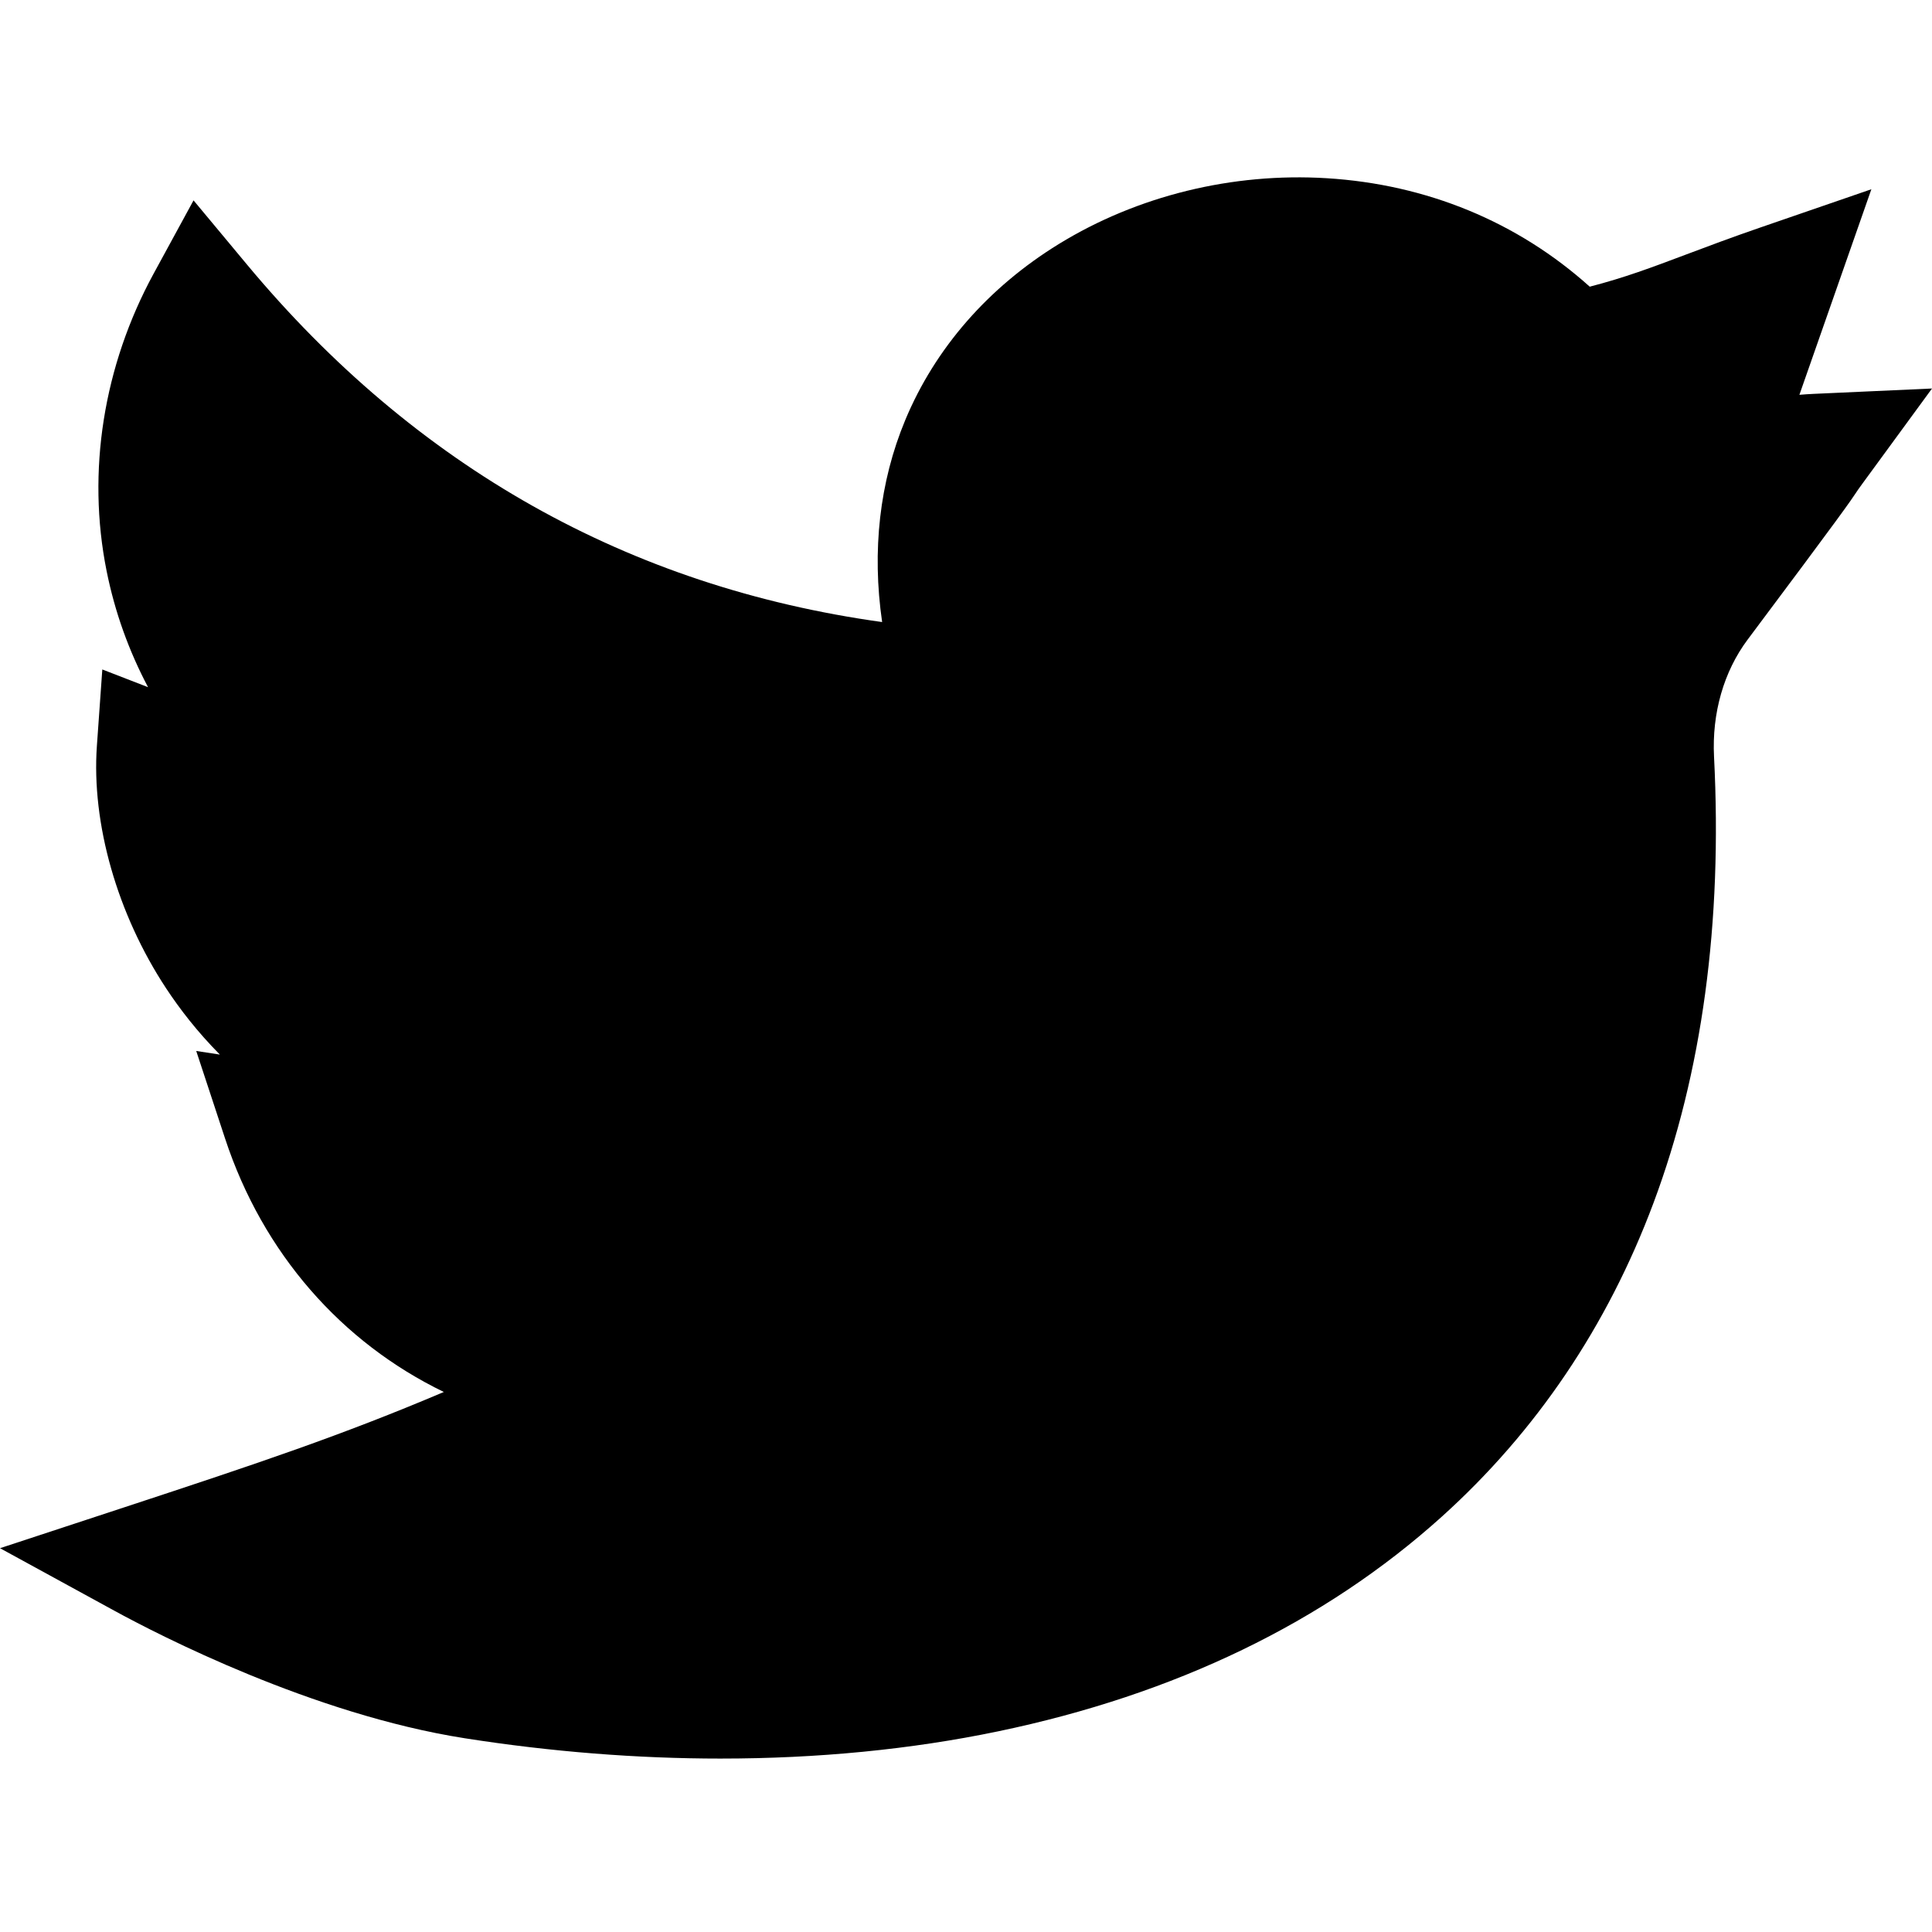
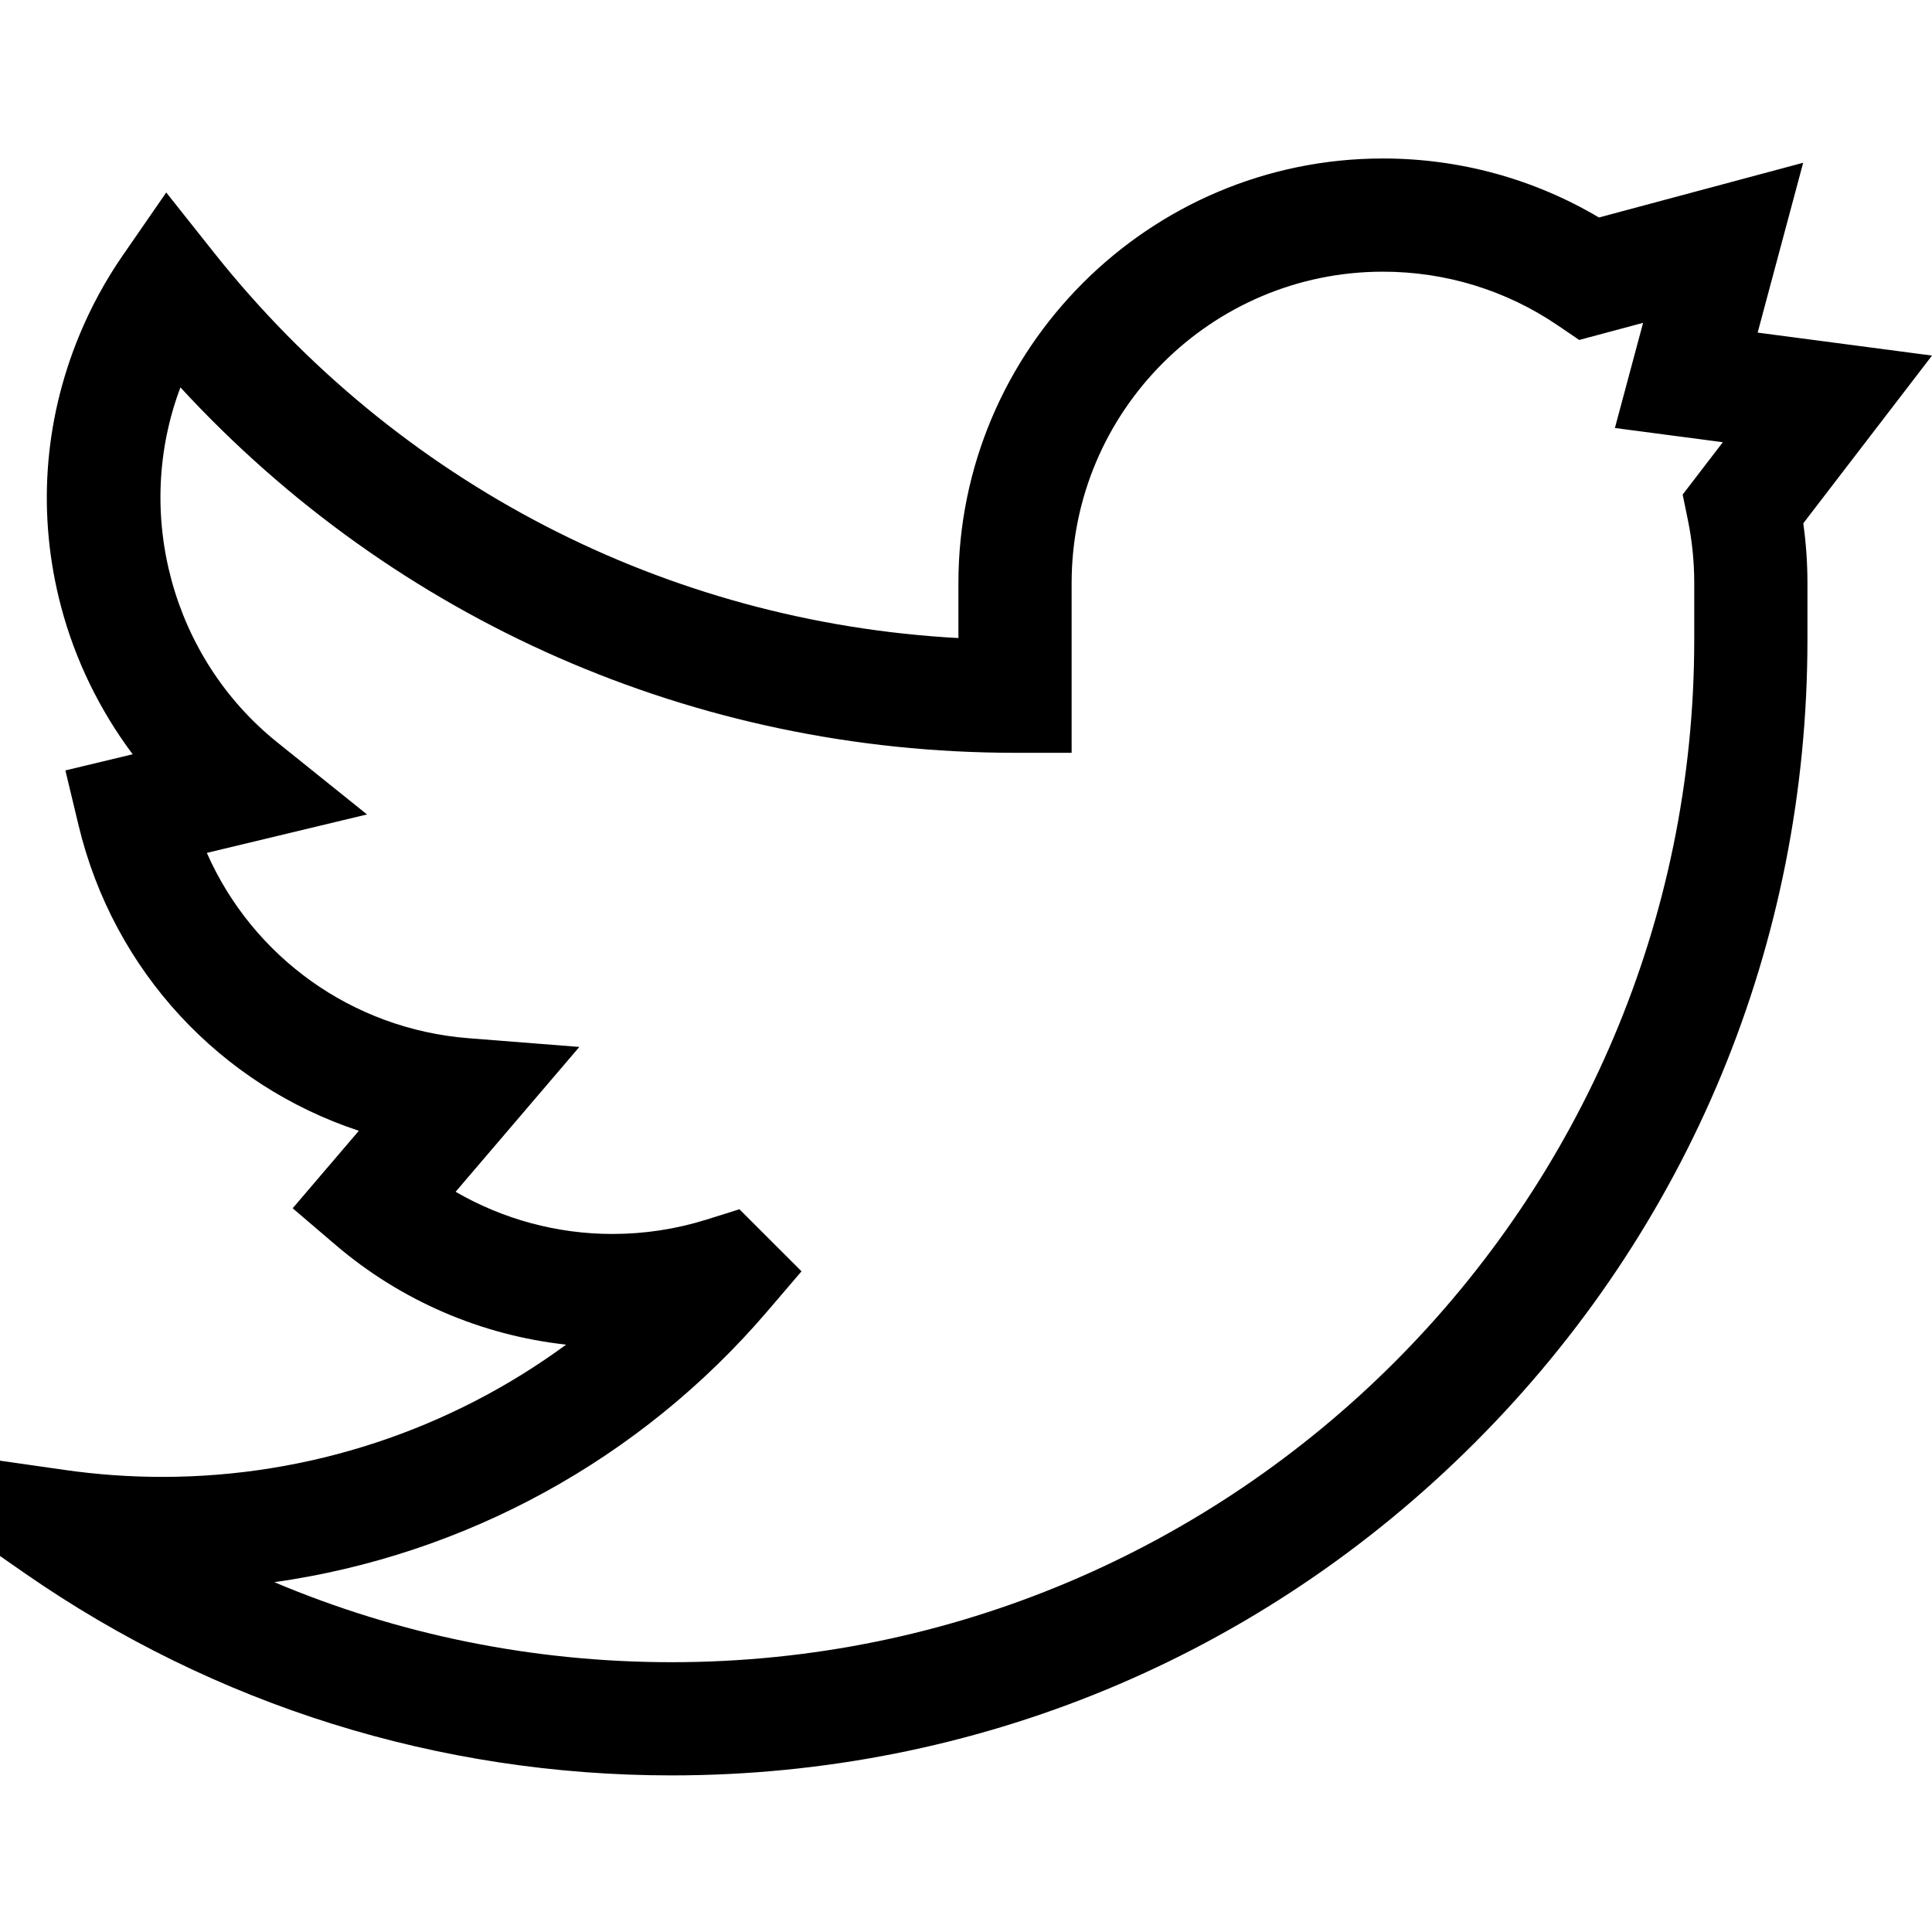
- <svg xmlns="http://www.w3.org/2000/svg" viewBox="0 -47 512.002 512">
-   <path d="m191.012 419.043c-22.141 0-44.93-1.793-67.855-5.387-40.379-6.336-81.254-27.457-92.82-33.781l-30.336-16.586 32.844-10.801c35.902-11.805 57.742-19.129 84.777-30.598-27.07-13.109-47.934-36.691-57.977-67.176l-7.641-23.195 6.266.957c-5.941-5.988-10.633-12.066-14.27-17.594-12.934-19.645-19.781-43.648-18.324-64.219l1.438-20.246 12.121 4.695c-5.113-9.656-8.809-19.969-10.98-30.777-5.293-26.359-.863-54.363 12.477-78.852l10.559-19.383 14.121 16.961c44.66 53.648 101.227 85.473 168.363 94.789-2.742-18.902-.688-37.145 6.113-53.496 7.918-19.039 22.004-35.184 40.723-46.691 20.789-12.777 46-18.969 70.988-17.434 26.512 1.629 50.582 11.562 69.699 28.746 9.336-2.426 16.215-5.016 25.512-8.516 5.594-2.105 11.938-4.496 19.875-7.23l29.25-10.078-19.074 54.477c1.258-.105 2.555-.195 3.91-.254l31.234-1.414-18.461 25.23c-1.059 1.445-1.328 1.855-1.703 2.422-1.488 2.242-3.34 5.031-28.68 38.867-6.344 8.473-9.512 19.508-8.922 31.078 2.246 43.969-3.148 83.75-16.043 118.234-12.195 32.625-31.094 60.617-56.164 83.199-31.023 27.938-70.582 47.066-117.582 56.848-23.055 4.797-47.812 7.203-73.438 7.203zm0 0" />
+ <svg xmlns="http://www.w3.org/2000/svg" height="512pt" viewBox="0 -41 512 511" width="512pt">
+   <path d="m512 52.73-46.203-6.086 12.062-45.012-54.125 14.504c-17.301-10.25-36.945-15.637-57.242-15.637-62.031 0-112.5 50.469-112.5 112.5v14.594c-77.422-4.211-148.691-40.941-197.355-102.234l-12.582-15.848-11.504 16.645c-4.555 6.586-8.418 13.688-11.488 21.098-9.543 23.039-11.234 47.93-4.887 71.988 3.73 14.152 10.25 27.492 18.984 39.148l-17.832 4.281 3.5 14.586c9.301 38.727 37.746 68.852 74.266 80.914l-17.535 20.531 11.406 9.742c17.309 14.781 38.633 23.938 61.066 26.398-30.77 22.586-68.145 35.051-107.039 35.051-8.594 0-17.297-.621-25.871-1.848l-17.121-2.449v25.262l6.441 4.477c50.527 35.105 109.848 53.664 171.551 53.664 80.402 0 155.988-31.309 212.84-88.16 56.852-56.852 88.16-132.438 88.16-212.84v-15c0-5.293-.371-10.586-1.105-15.812zm-64.699 43.551c1.121 5.461 1.691 11.086 1.691 16.719v15c0 149.43-121.57 271-271 271-36.57 0-72.215-7.238-105.277-21.203 50.508-7.172 97.008-32.473 130.676-71.836l9.02-10.547-16.457-16.449-8.668 2.723c-8.09 2.539-16.5 3.824-25 3.824-14.656 0-28.984-3.902-41.543-11.176l32.789-38.387-29.352-2.309c-30.863-2.426-57.203-21.551-69.367-49.117l42.449-10.188-23.832-19.145c-27.859-22.387-38.188-60.711-25.613-94.027 56.945 61.812 136.359 96.836 221.176 96.836h15v-45c0-45.492 37.012-82.5 82.5-82.5 16.625 0 32.645 4.922 46.332 14.23l5.684 3.863 16.926-4.535-7.469 27.867 28.602 3.766-10.645 13.875zm0 0" />
</svg>
